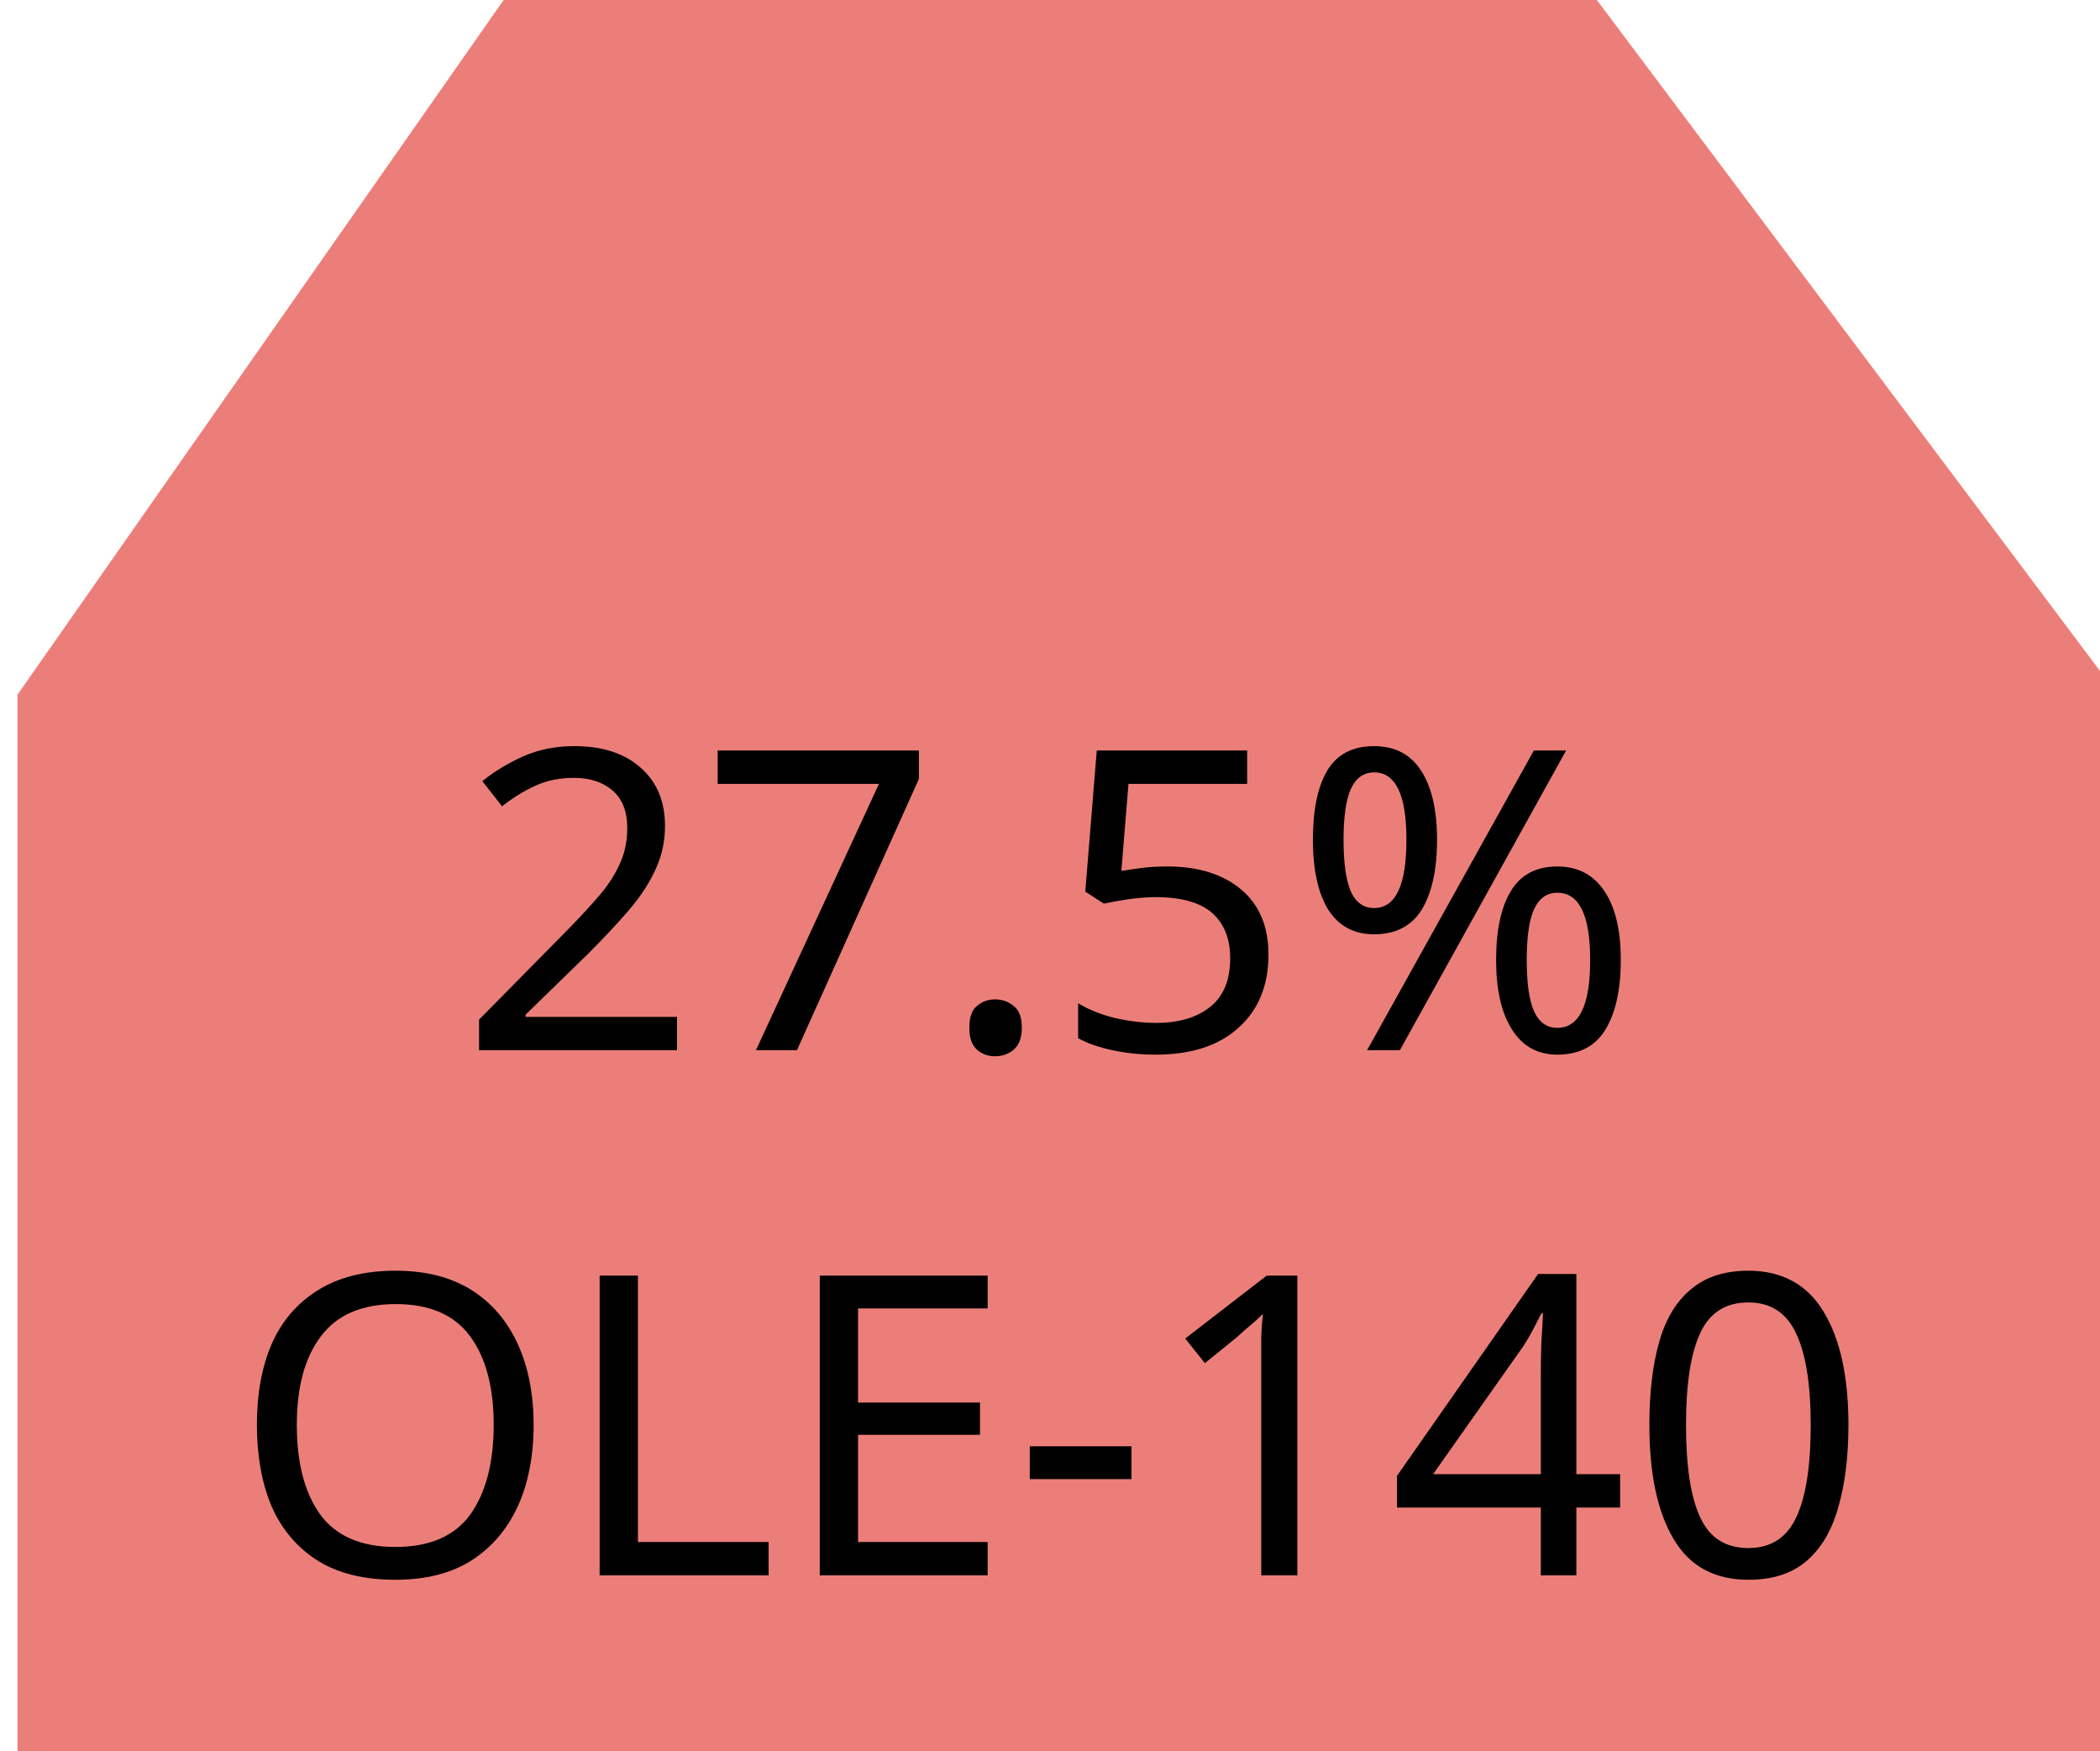
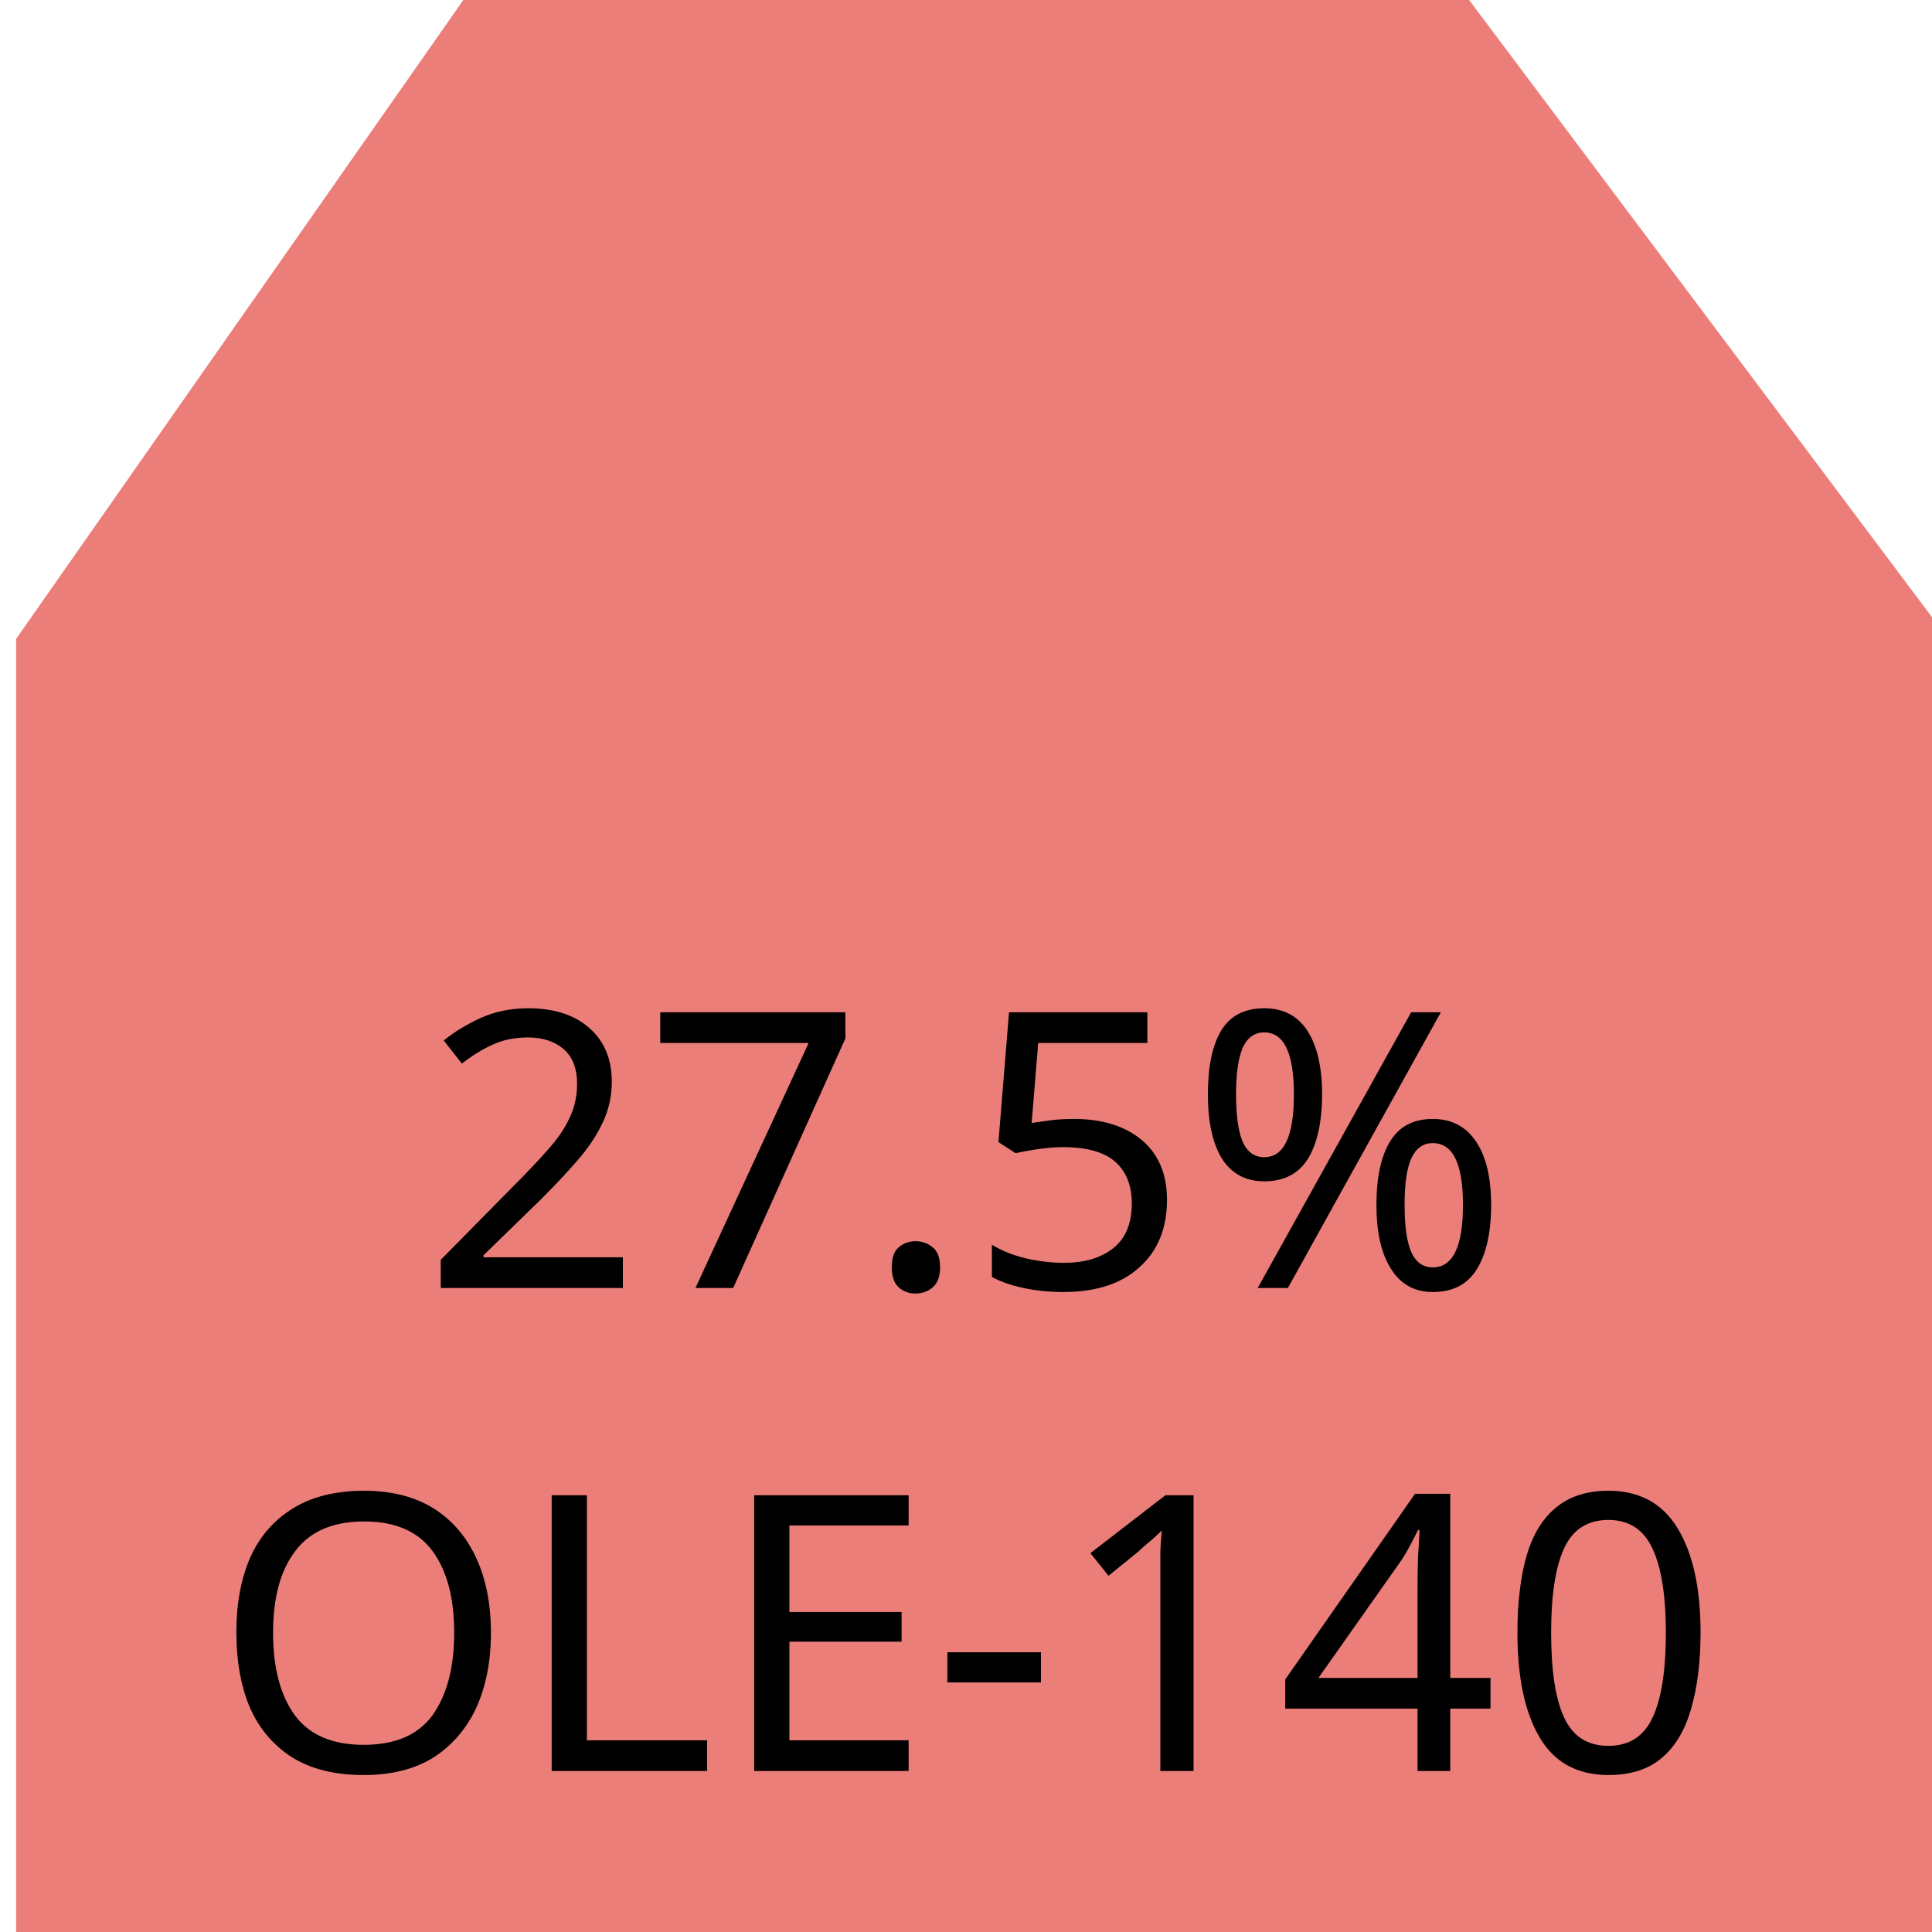
- <svg xmlns="http://www.w3.org/2000/svg" width="60" height="50" viewBox="0 0 60 50" fill="none">
-   <polygon points="1,50 60,50 60,20 45,0 15,0 1,20" fill="#ec7e79" stroke="#ec7e79" />
-   <text x="30" y="30" text-anchor="middle" font-family="Frutiger" font-size="12" fill="black">27.5%</text>
-   <text x="30" y="45" text-anchor="middle" font-family="Frutiger" font-size="12" fill="black">OLE-140</text>
+ <svg xmlns="http://www.w3.org/2000/svg" width="60" height="60" viewBox="0 0 60 60" fill="none">
+   <polygon points="1,60 60,60 60,20 45,0 15,0 1,20" fill="#ec7e79" stroke="#ec7e79" />
+   <text x="30" y="40" text-anchor="middle" font-family="Frutiger" font-size="12" fill="black">27.5%</text>
+   <text x="30" y="55" text-anchor="middle" font-family="Frutiger" font-size="12" fill="black">OLE-140</text>
</svg>
